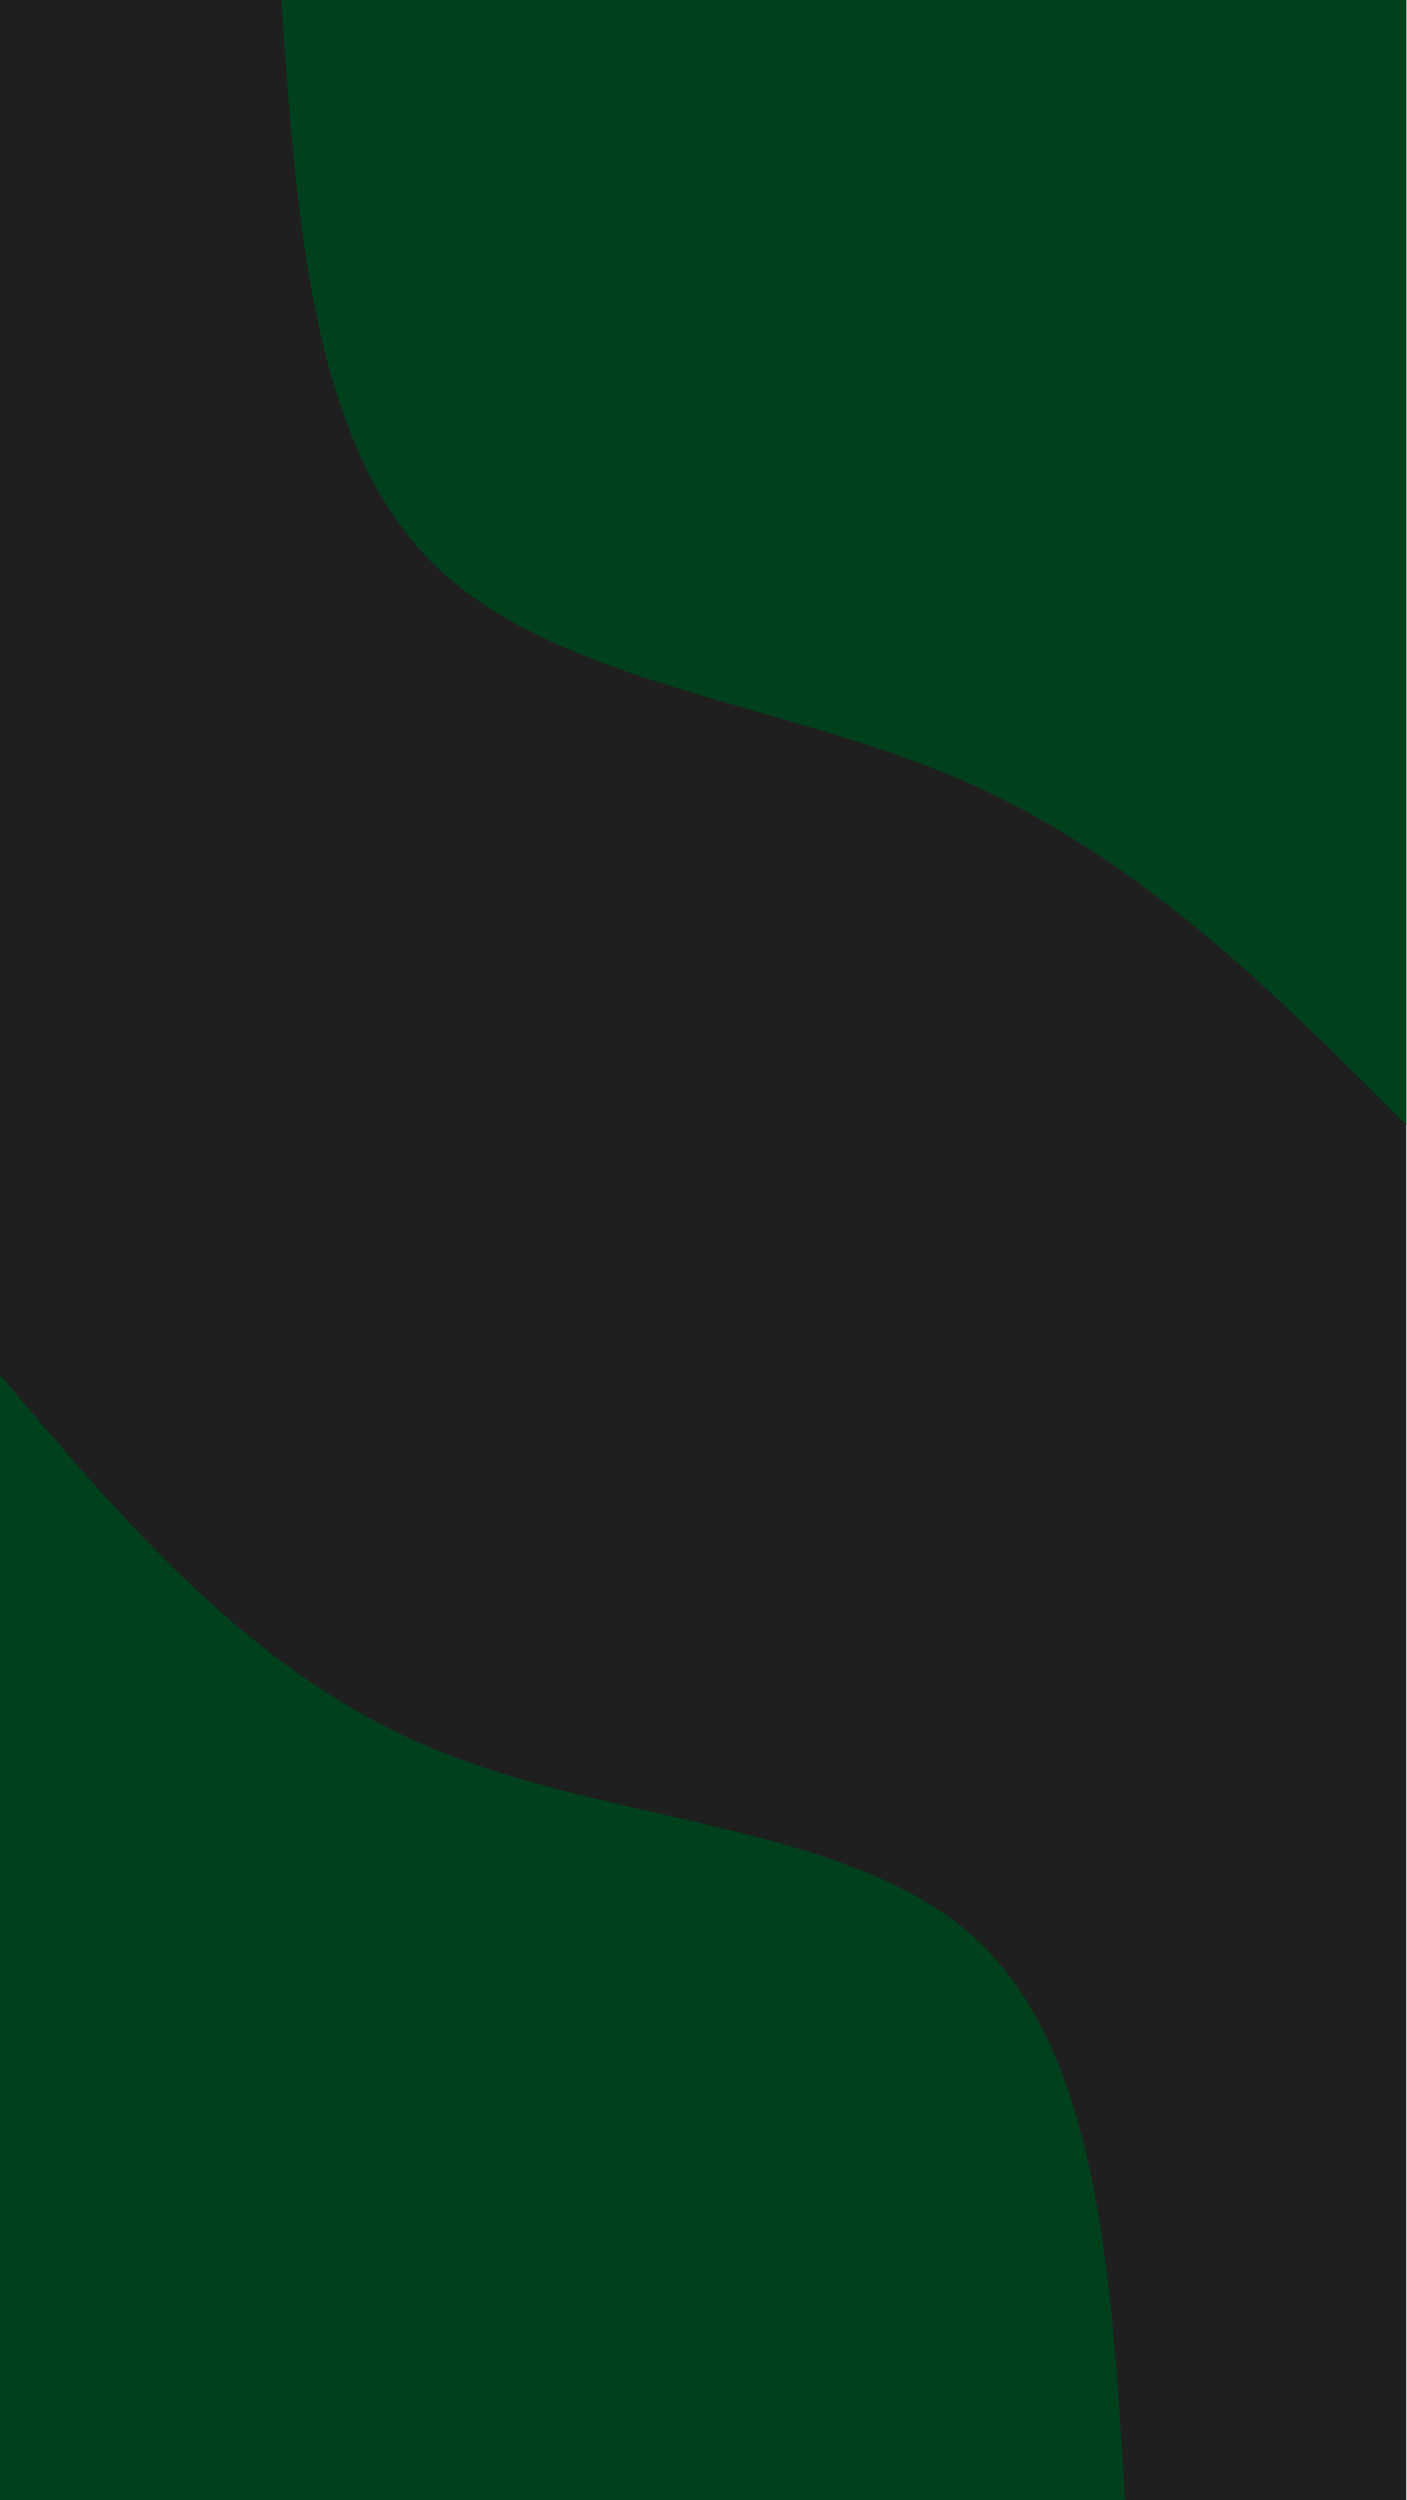
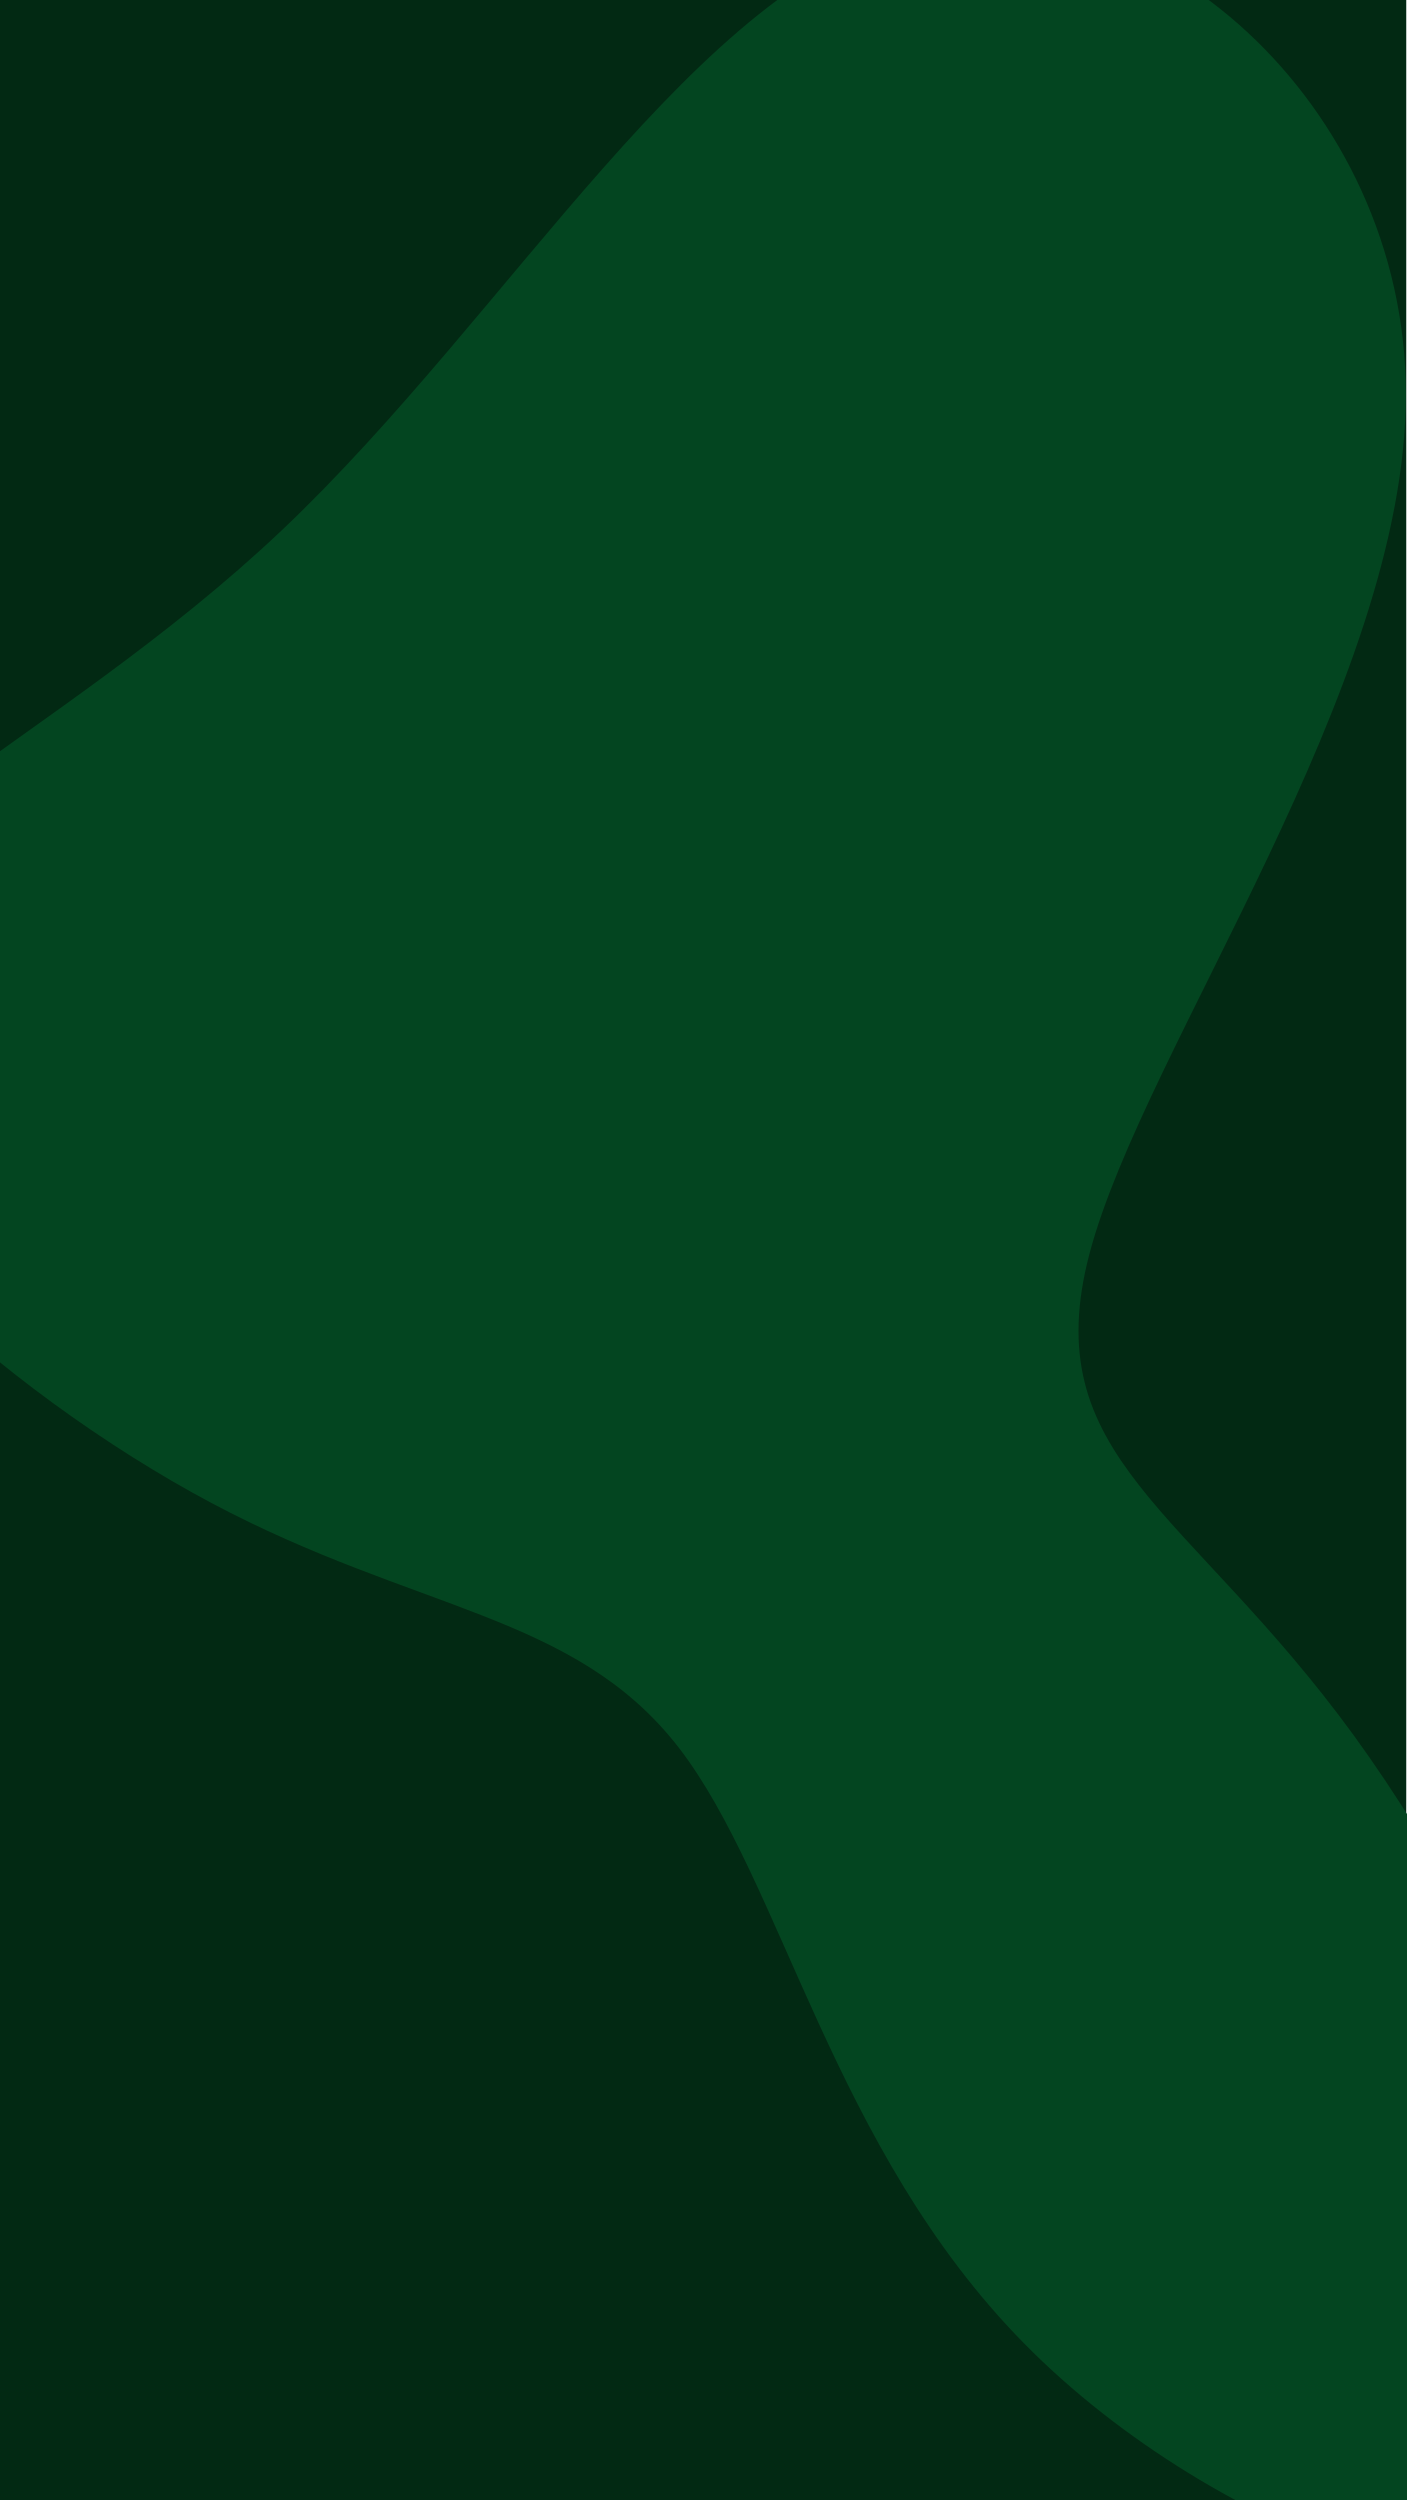
<svg xmlns="http://www.w3.org/2000/svg" id="visual" viewBox="0 0 540 960" width="540" height="960" version="1.1">
-   <rect x="0" y="0" width="540" height="960" fill="#1f1f1f" />
-   <defs>
-     <linearGradient id="grad1_0" x1="0%" y1="0%" x2="100%" y2="100%">
-       <stop offset="30%" stop-color="#1f1f1f" stop-opacity="1" />
-       <stop offset="70%" stop-color="#1f1f1f" stop-opacity="1" />
-     </linearGradient>
-   </defs>
-   <defs>
-     <linearGradient id="grad2_0" x1="0%" y1="0%" x2="100%" y2="100%">
-       <stop offset="30%" stop-color="#1f1f1f" stop-opacity="1" />
-       <stop offset="70%" stop-color="#1f1f1f" stop-opacity="1" />
-     </linearGradient>
-   </defs>
-   <g transform="translate(540, 0)">
-     <path d="M0 432C-51.7 380.1 -103.4 328.3 -172.5 298.8C-241.6 269.3 -328 262.1 -374.1 216C-420.3 169.9 -426.1 85 -432 0L0 0Z" fill="#00401c" />
-   </g>
-   <g transform="translate(0, 960)">
-     <path d="M0 -432C48.5 -374.6 97 -317.2 166.5 -288.4C236 -259.6 326.4 -259.3 374.1 -216C421.9 -172.7 426.9 -86.3 432 0L0 0Z" fill="#00401c" />
+   <rect x="0" y="0" width="540" height="960" fill="#022913" />
+   <g transform="translate(338.8554 540.6737)">
+     <path d="M201 -389.2C201 -276.7 100.5 -138.3 79.6 -59.6C58.7 19.1 117.3 38.1 181.2 126C245 213.9 314.1 370.7 284.8 425.7C255.5 480.7 127.7 433.8 54.3 359.1C-19.2 284.4 -38.4 181.9 -78.3 130.3C-118.3 78.8 -179 78.3 -257.8 36.4C-336.7 -5.6 -433.7 -89 -429.3 -150.9C-424.9 -212.8 -319.1 -253.3 -230.7 -337C-142.2 -420.8 -71.1 -547.9 14.7 -568.1C100.5 -588.3 201 -501.7 201 -389.2" fill="#034520" />
  </g>
</svg>
